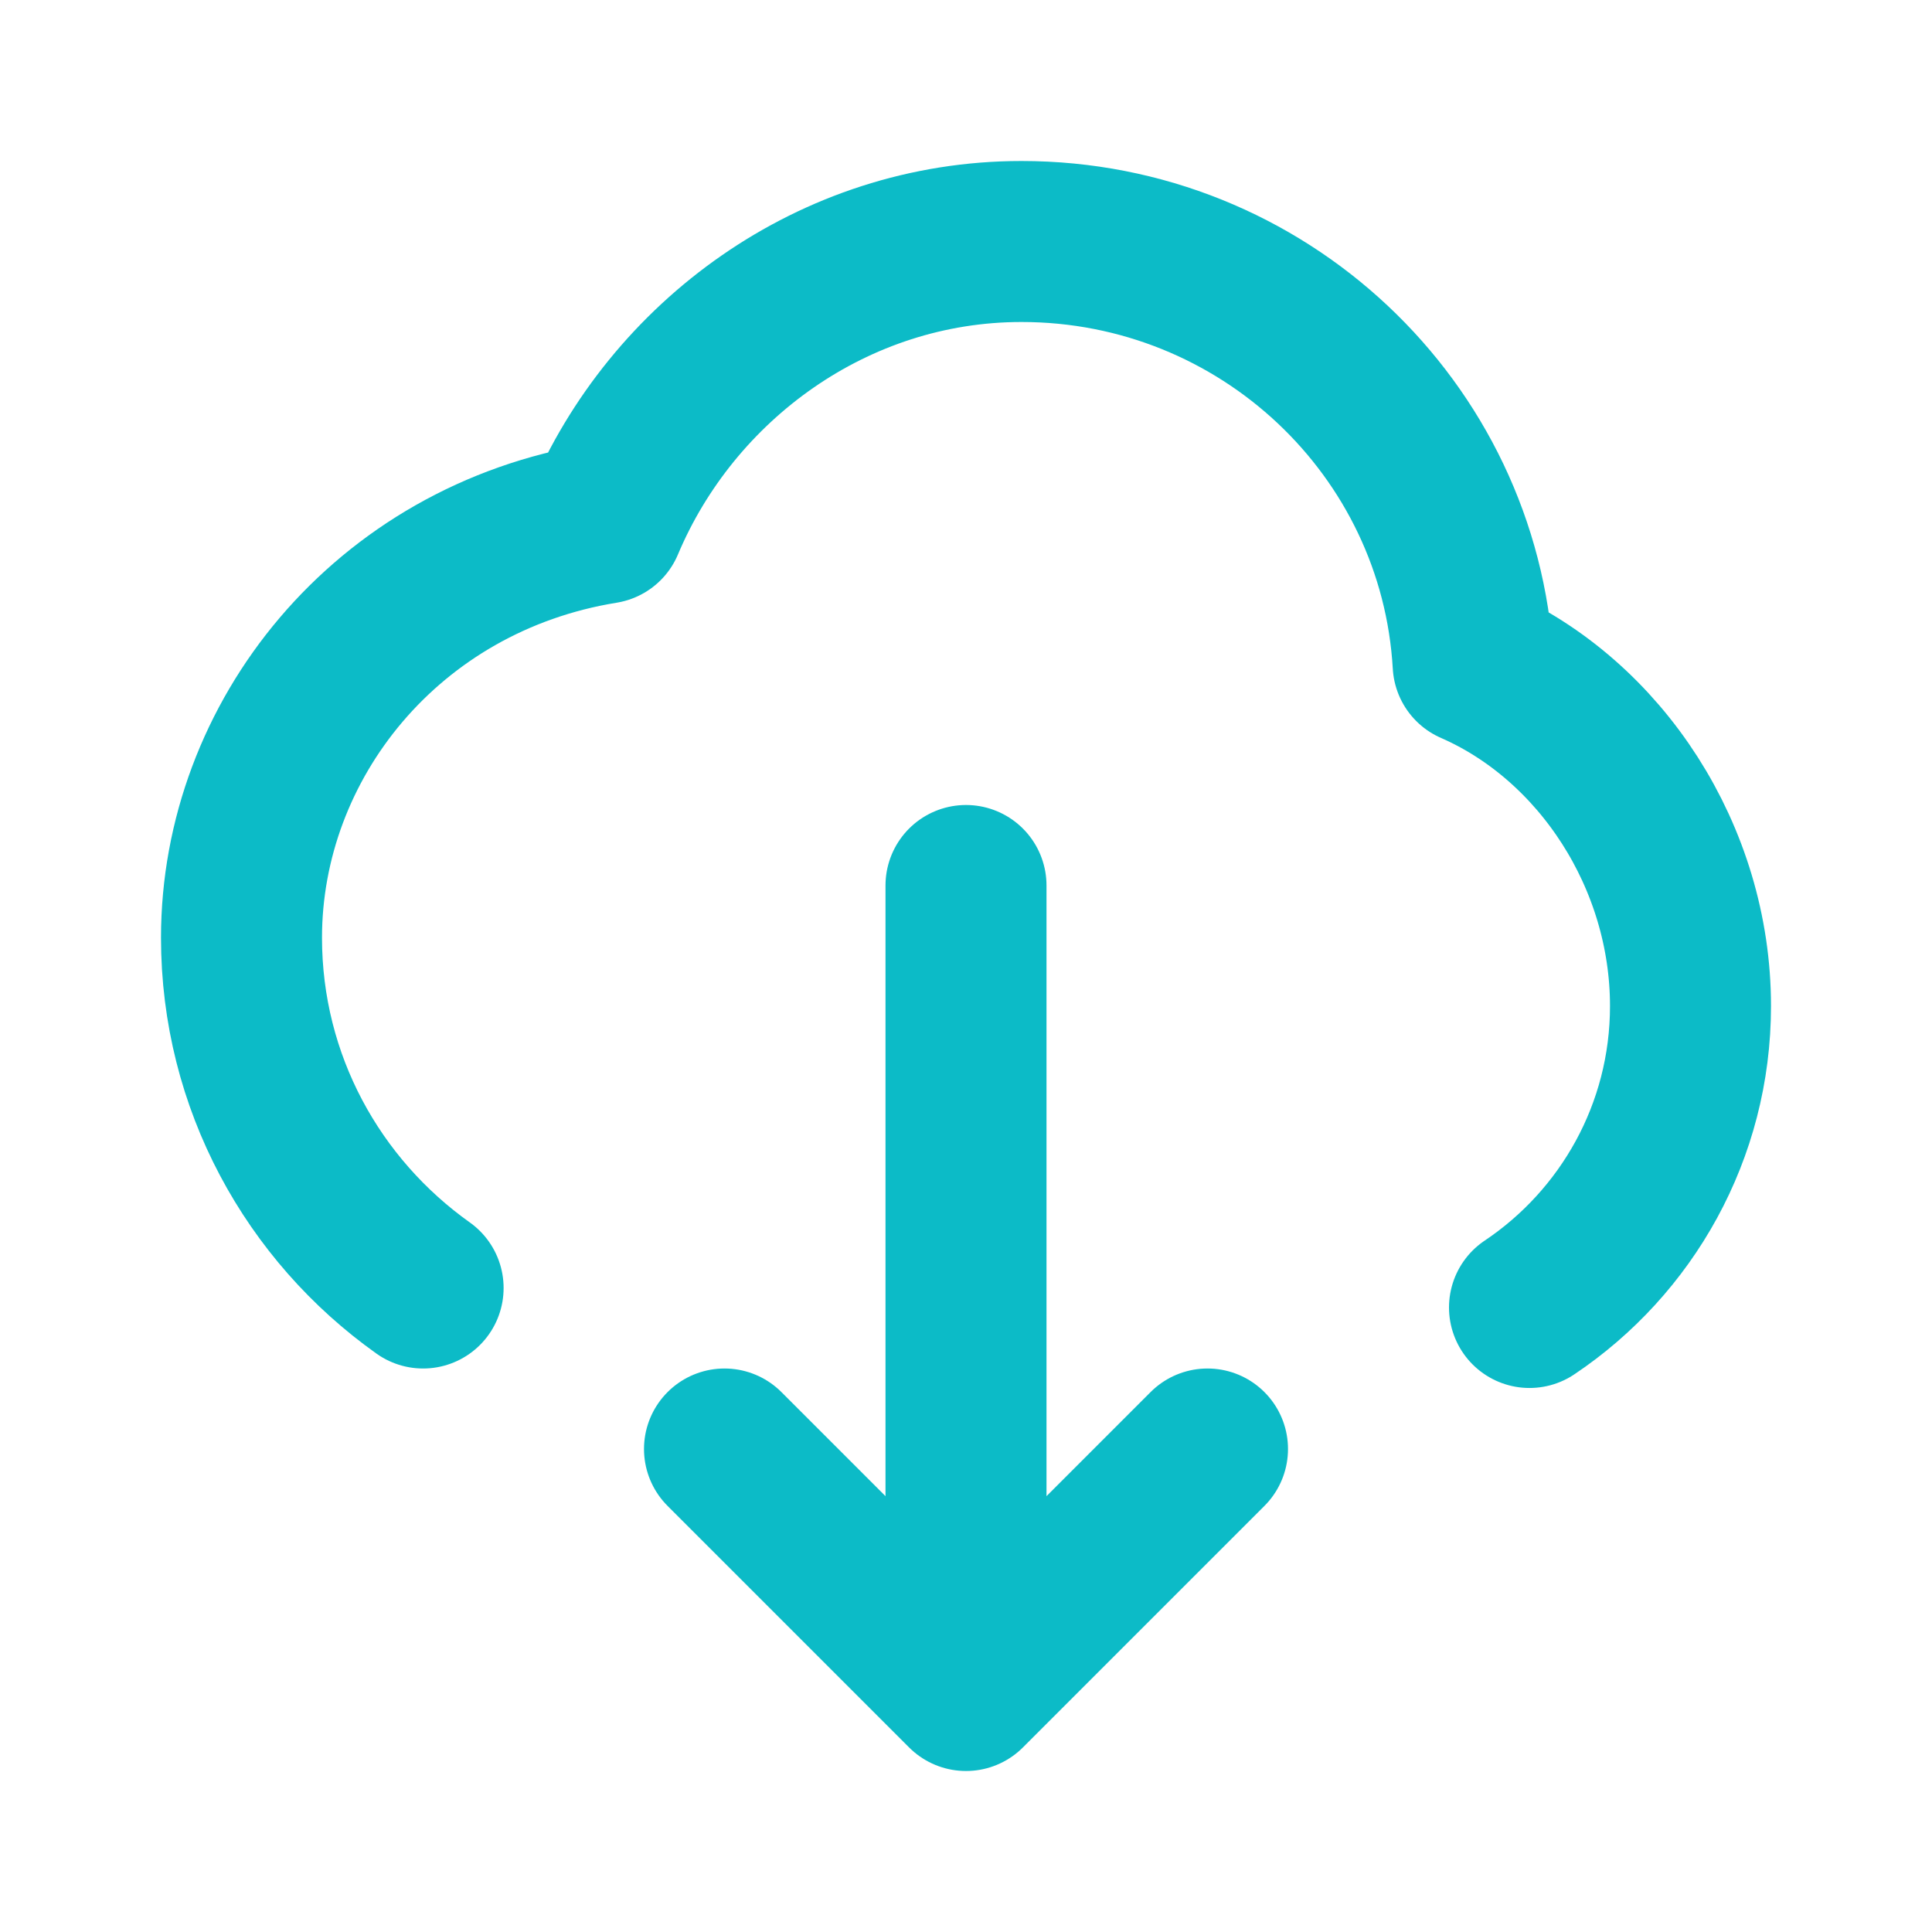
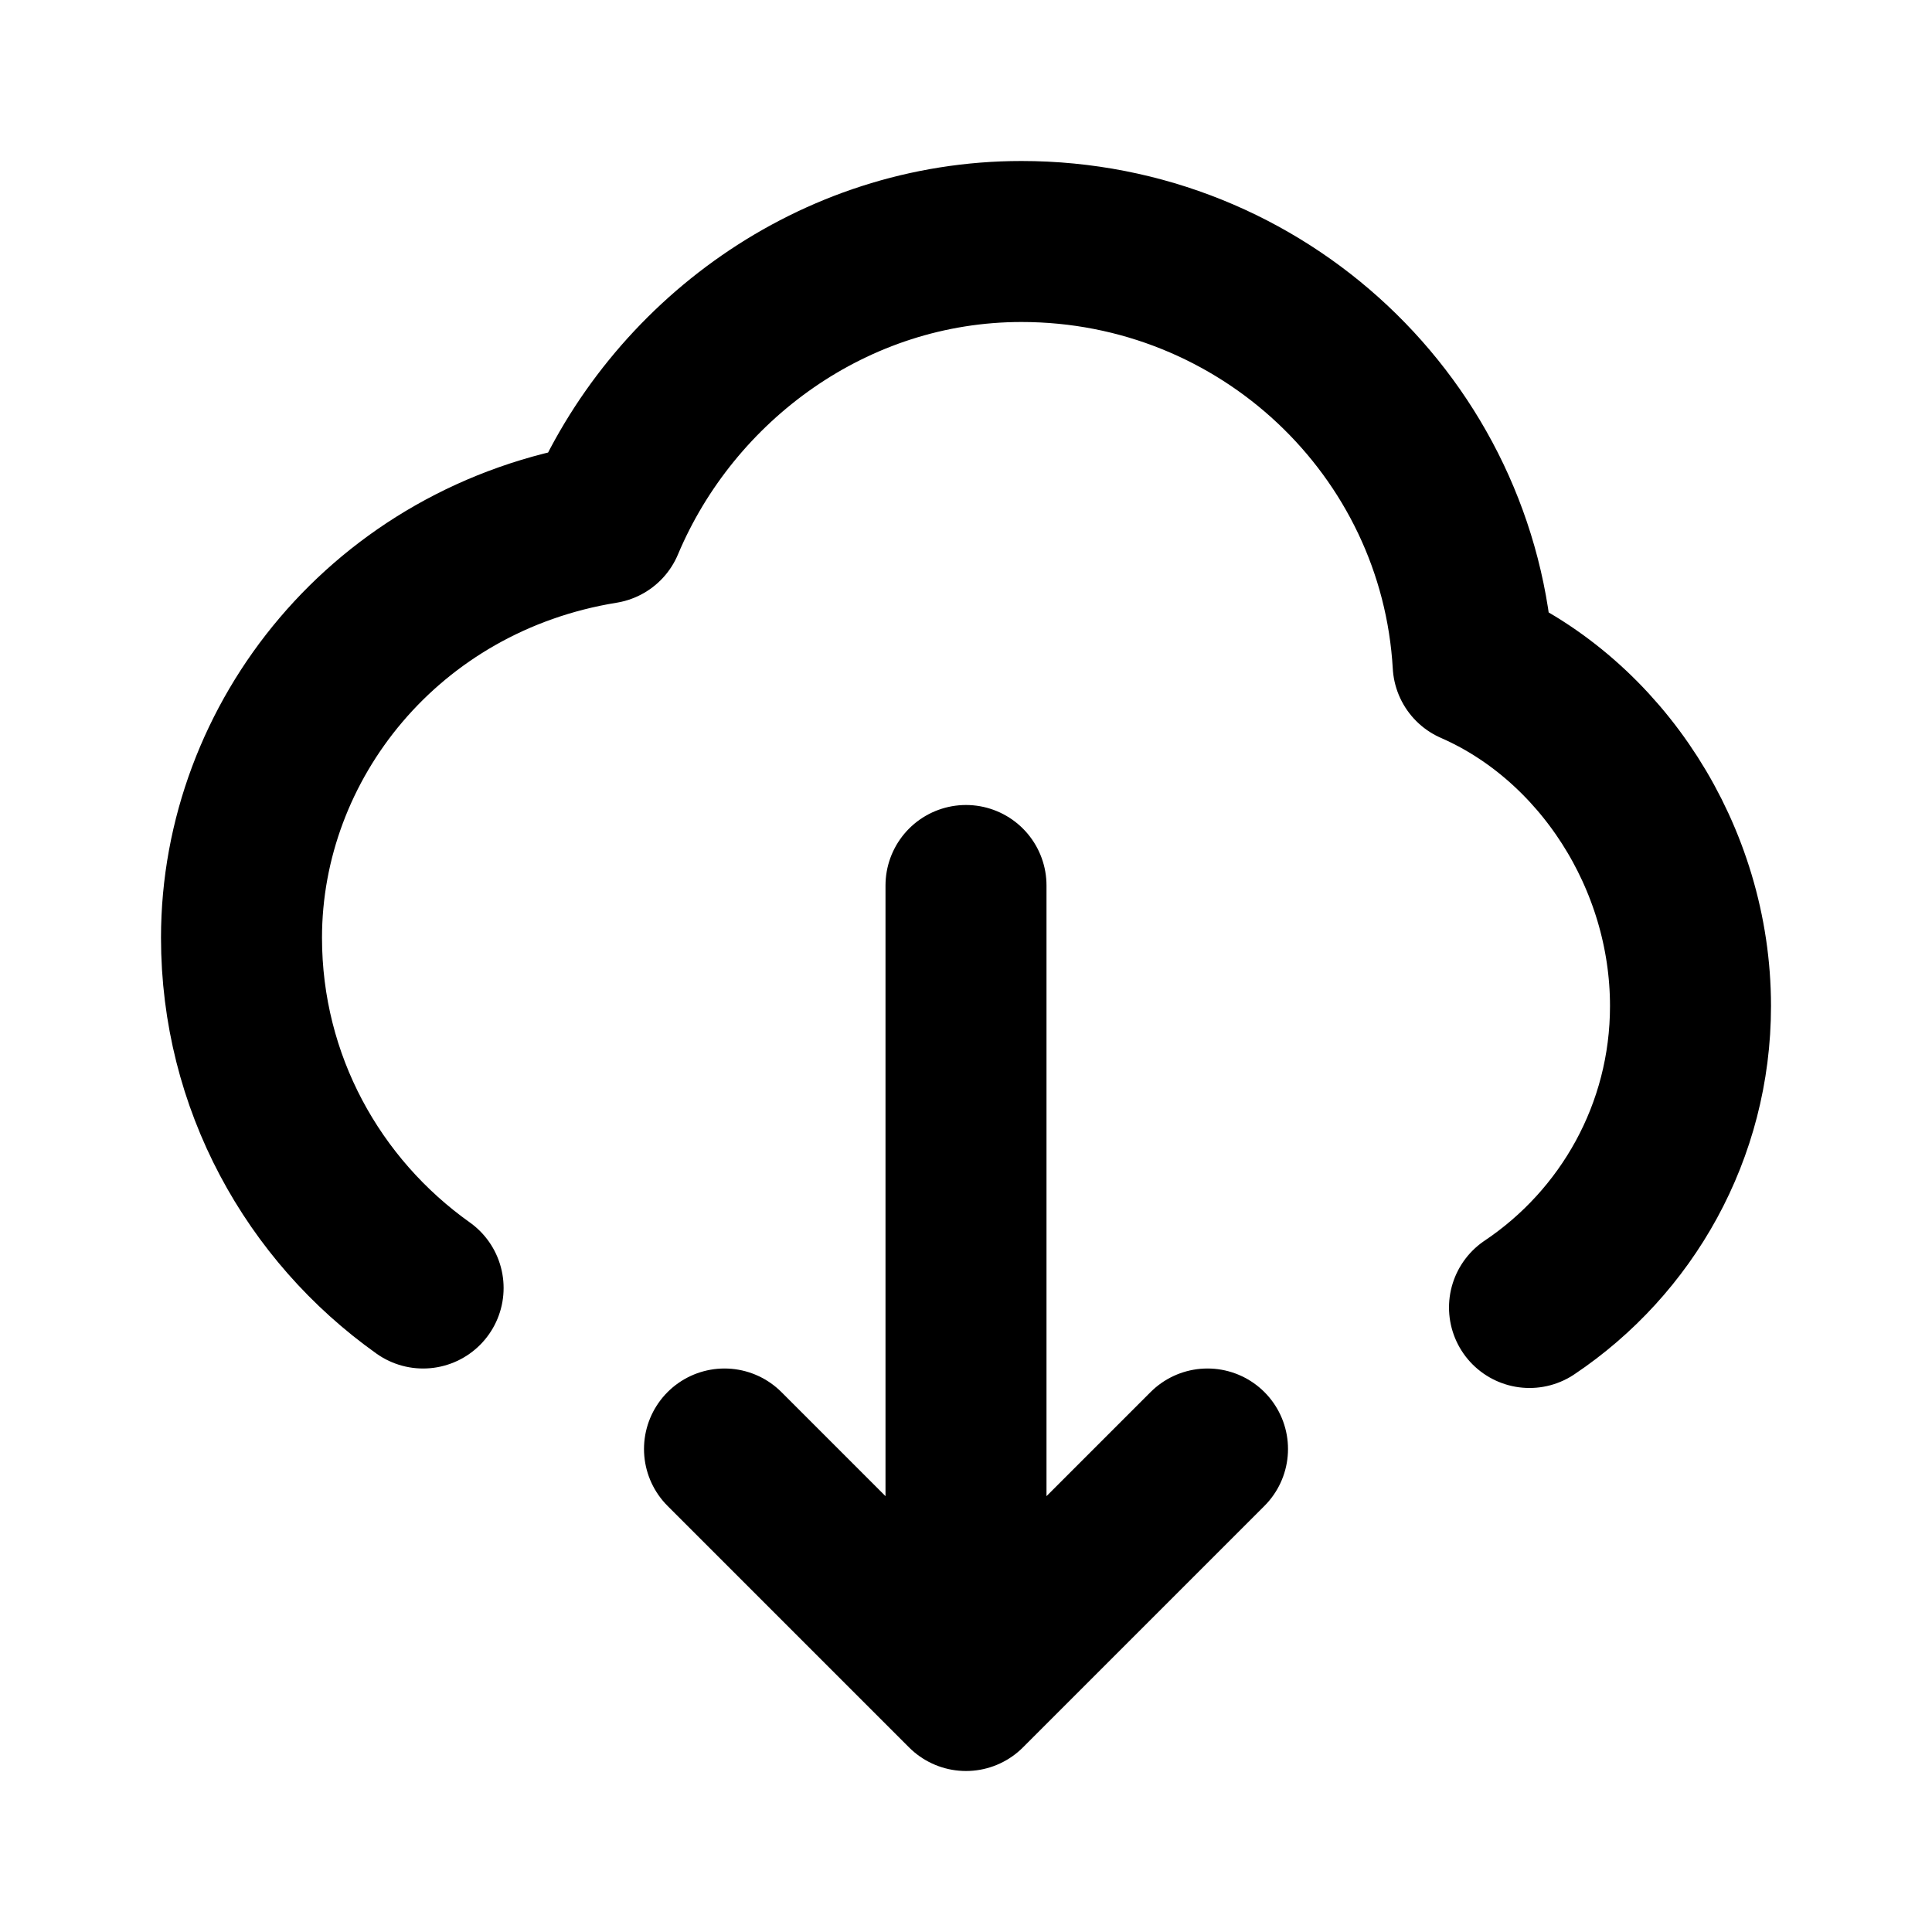
<svg xmlns="http://www.w3.org/2000/svg" width="800px" height="800px" viewBox="0 0 24 24" fill="none">
-   <path d="M5.256 16C3.89 15.029 3 13.442 3 11.649C3 9.2 4.8 6.938 7.5 6.5C8.347 4.486 10.351 3 12.689 3C15.684 3 18.132 5.323 18.3 8.25C19.889 8.945 21 10.65 21 12.497C21 14.058 20.206 15.434 19 16.242M12 21V11M12 21L9 18M12 21L15 18" stroke="#0cbbc7" stroke-width="2" stroke-linecap="round" stroke-linejoin="round" />
+   <path d="M5.256 16C3.89 15.029 3 13.442 3 11.649C3 9.2 4.8 6.938 7.5 6.5C8.347 4.486 10.351 3 12.689 3C15.684 3 18.132 5.323 18.3 8.25C19.889 8.945 21 10.65 21 12.497C21 14.058 20.206 15.434 19 16.242M12 21V11M12 21L9 18M12 21L15 18" stroke="currentColor" stroke-width="2" stroke-linecap="round" stroke-linejoin="round" />
</svg>
